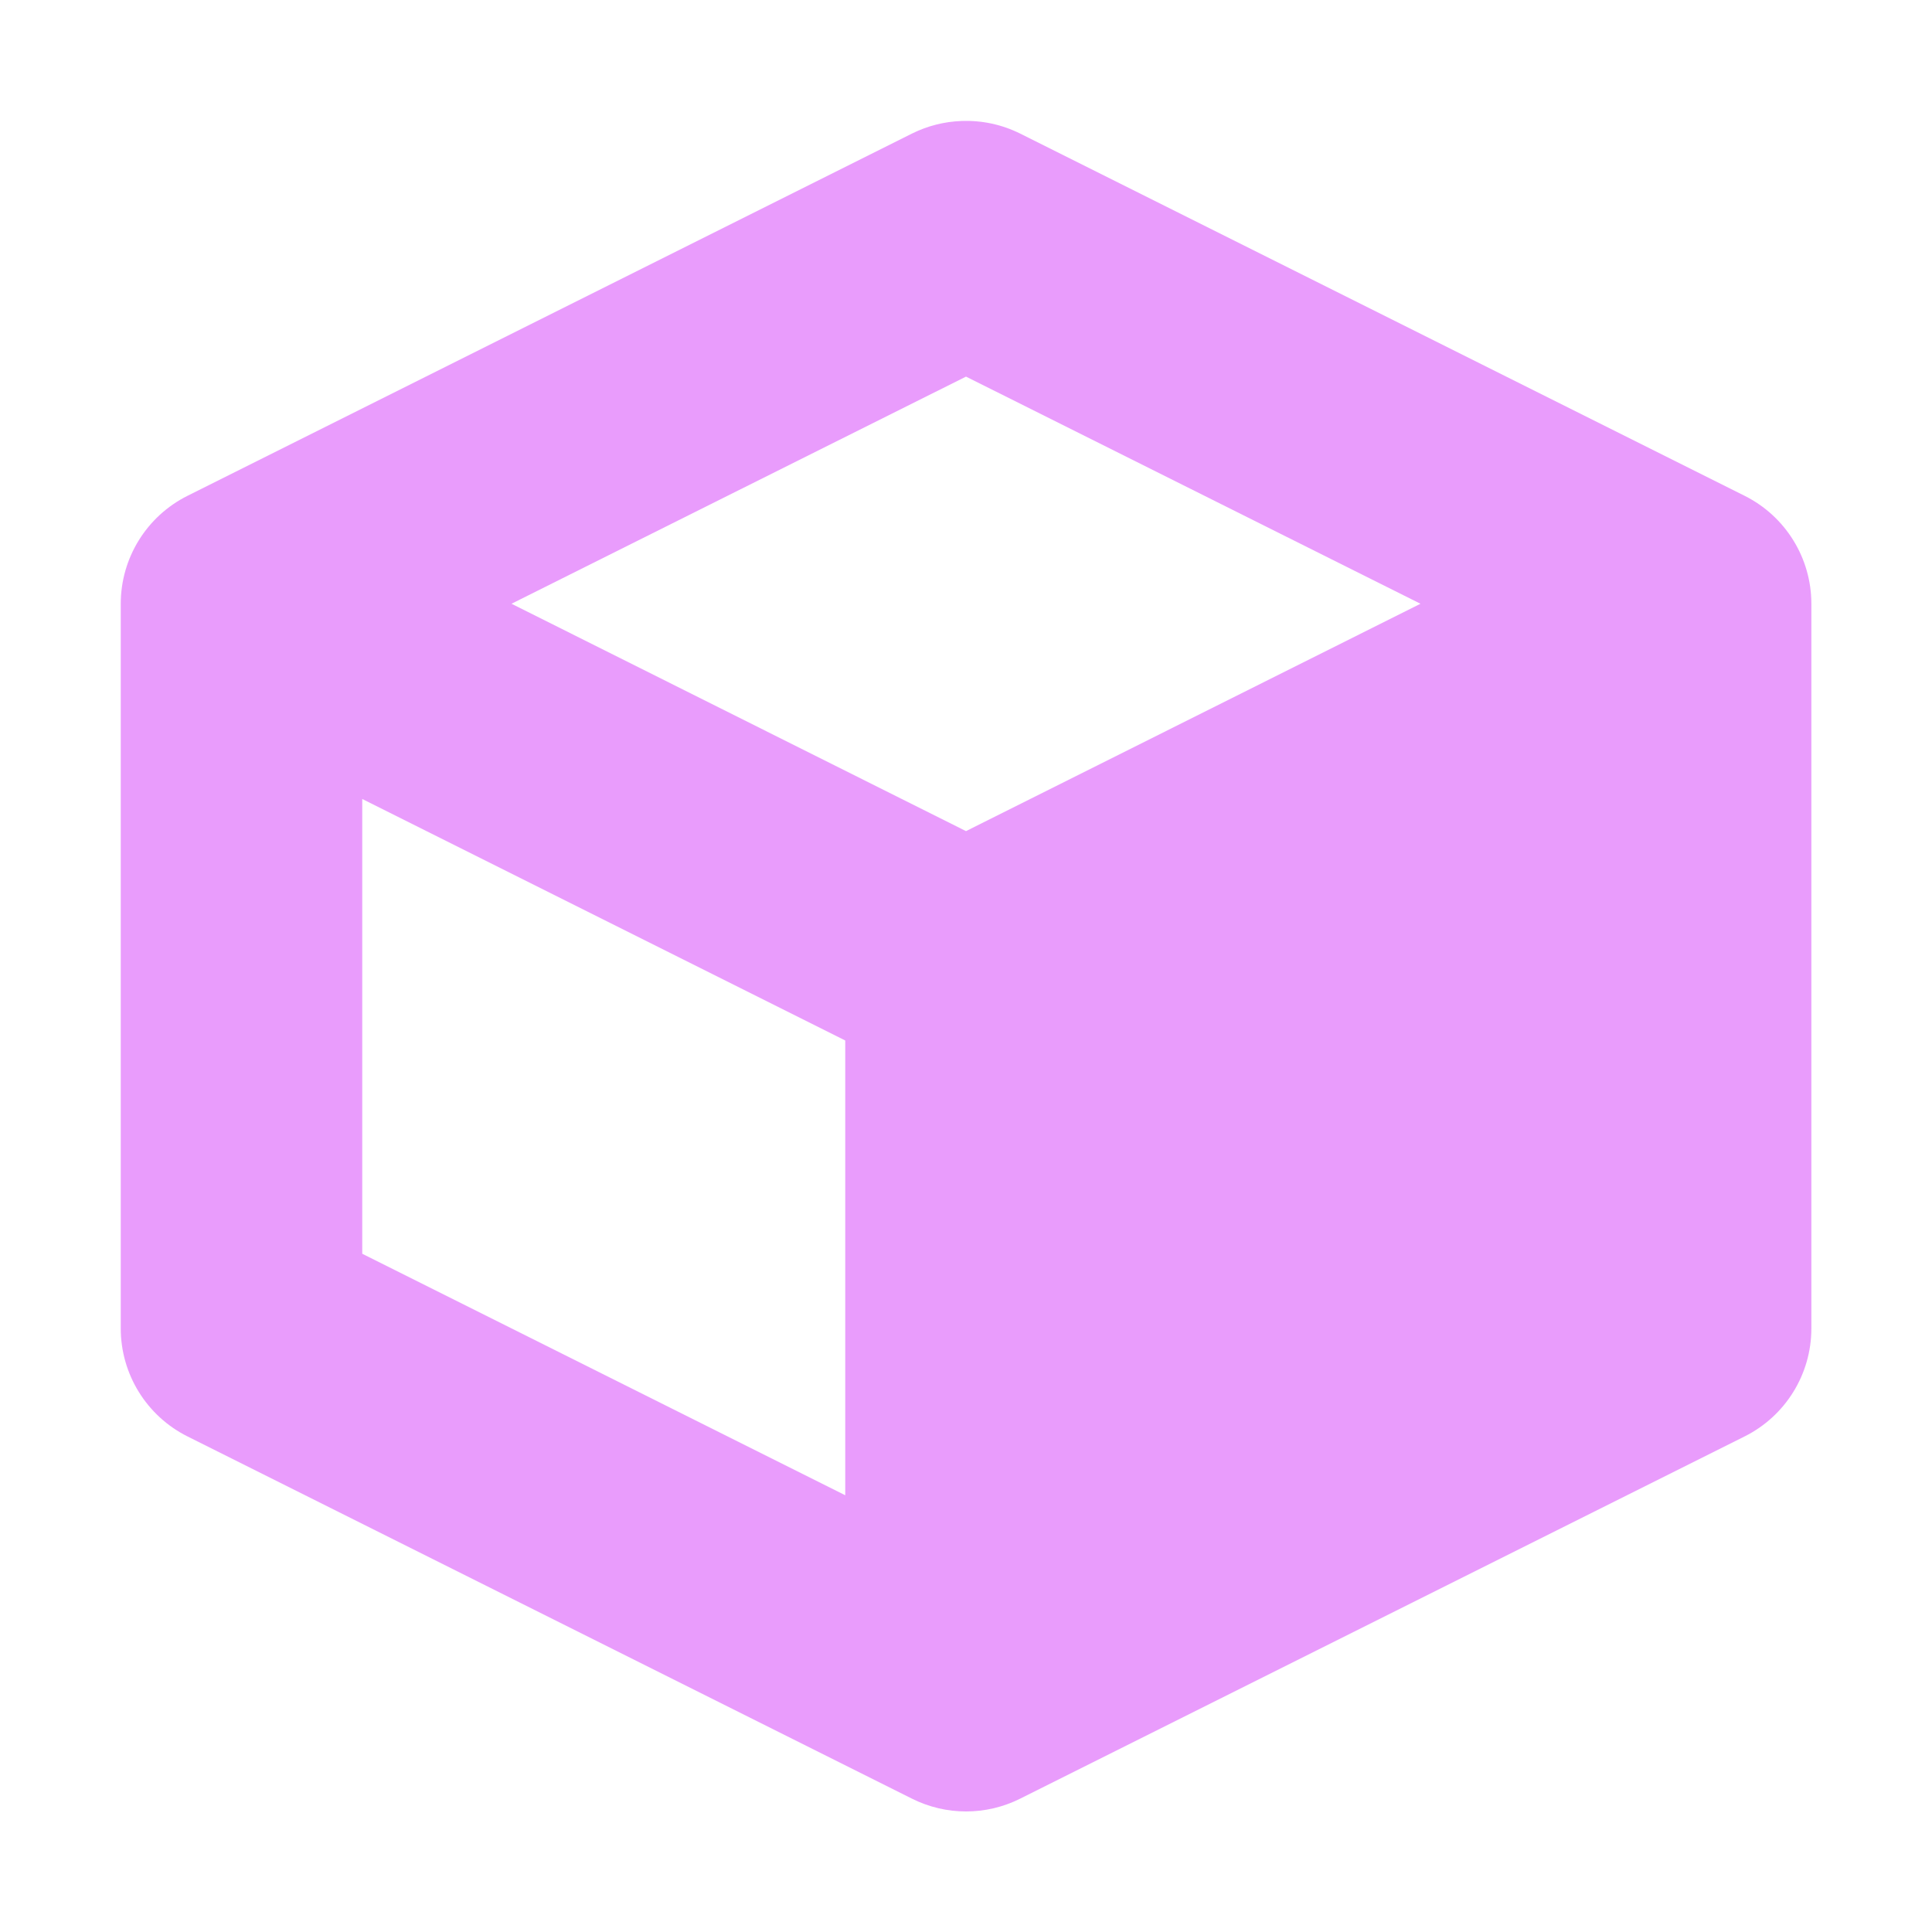
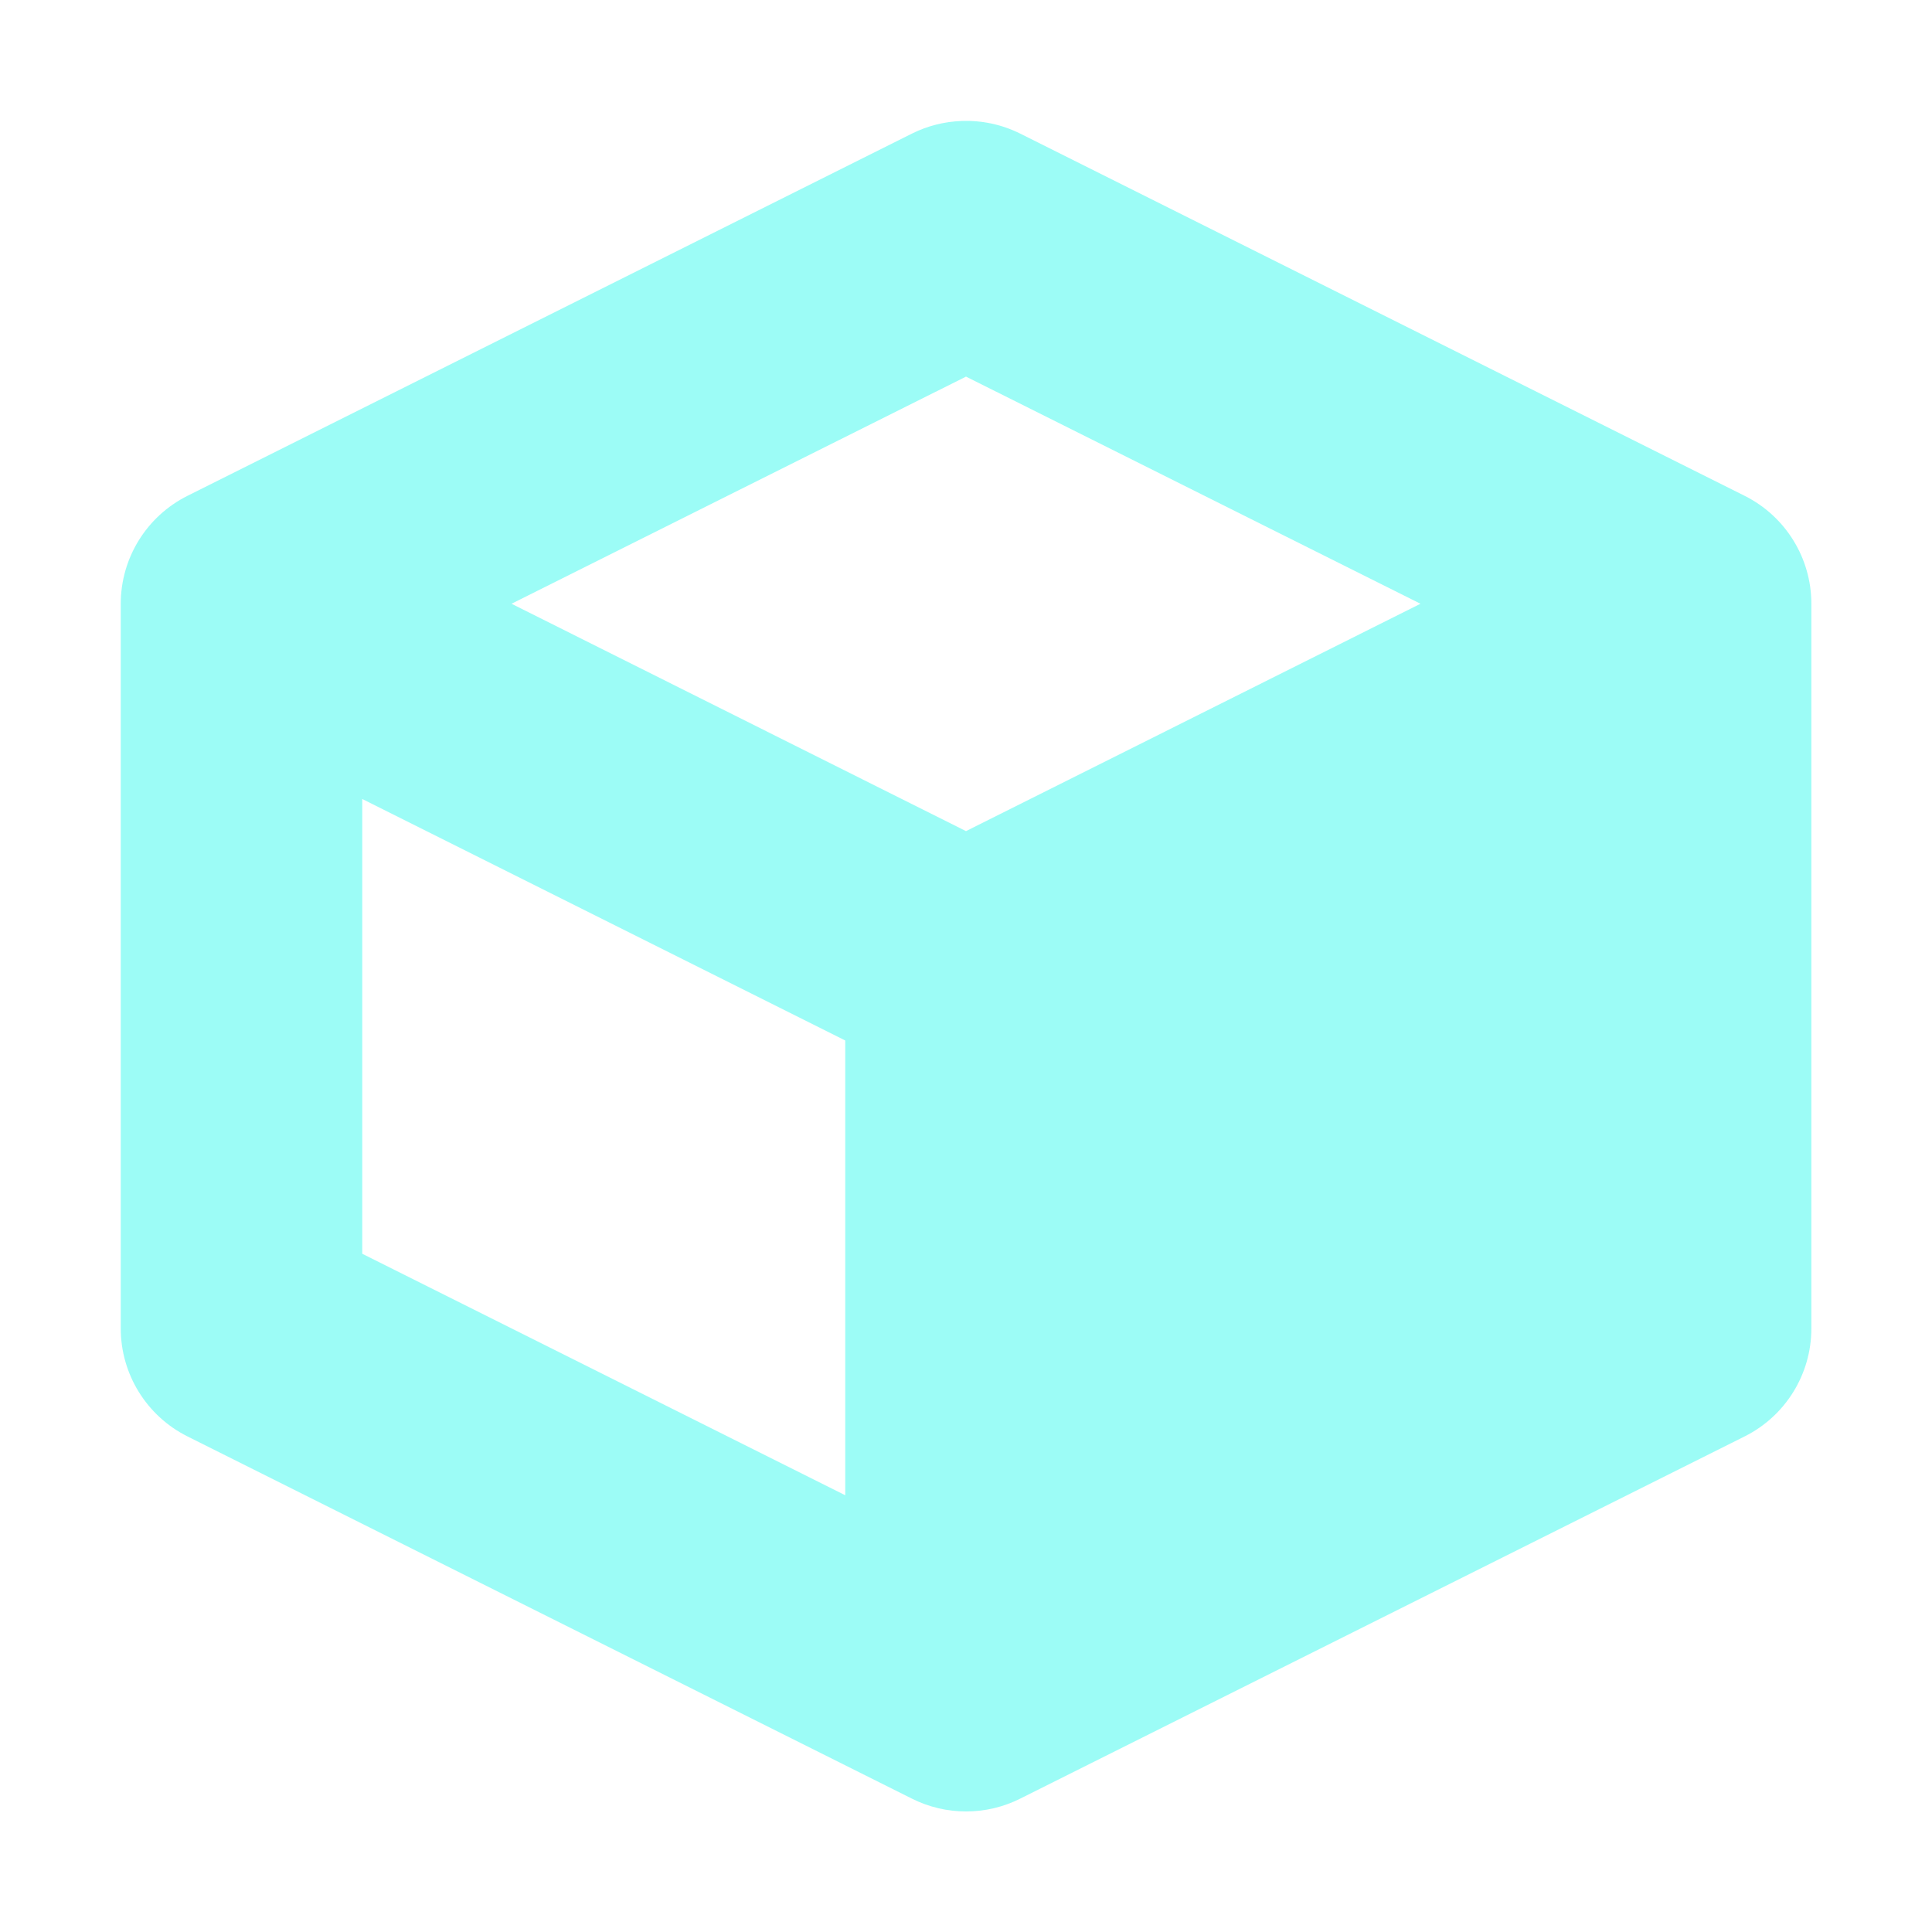
<svg xmlns="http://www.w3.org/2000/svg" height="16" viewBox="0 0 16 16" width="16" version="1.1" id="svg4">
  <defs id="defs8" />
-   <path d="m7.963 1.002a1 1 0 0 0 -.41.104l-6 3a1 1 0 0 0 -.553.895v6a1 1 0 0 0 .553.895l6 3a1 1 0 0 0 .895 0l6-3a1 1 0 0 0 .553-.895v-6a1 1 0 0 0 -.553-.895l-6-3a1 1 0 0 0 -.484-.104zm.037 2.117 3.764 1.881-3.764 1.883-3.764-1.883zm-5 3.498 4 2v3.766l-4-2z" fill="#e0e0e0" fill-rule="evenodd" id="path2" style="fill:#e99cfc;fill-opacity:0.996" />
+   <path d="m7.963 1.002a1 1 0 0 0 -.41.104l-6 3a1 1 0 0 0 -.553.895v6a1 1 0 0 0 .553.895l6 3a1 1 0 0 0 .895 0l6-3a1 1 0 0 0 .553-.895v-6a1 1 0 0 0 -.553-.895l-6-3a1 1 0 0 0 -.484-.104zm.037 2.117 3.764 1.881-3.764 1.883-3.764-1.883zm-5 3.498 4 2v3.766l-4-2z" fill="#e0e0e0" fill-rule="evenodd" id="path2" style="fill:#9cfcf6;fill-opacity:0.996" />
</svg>
